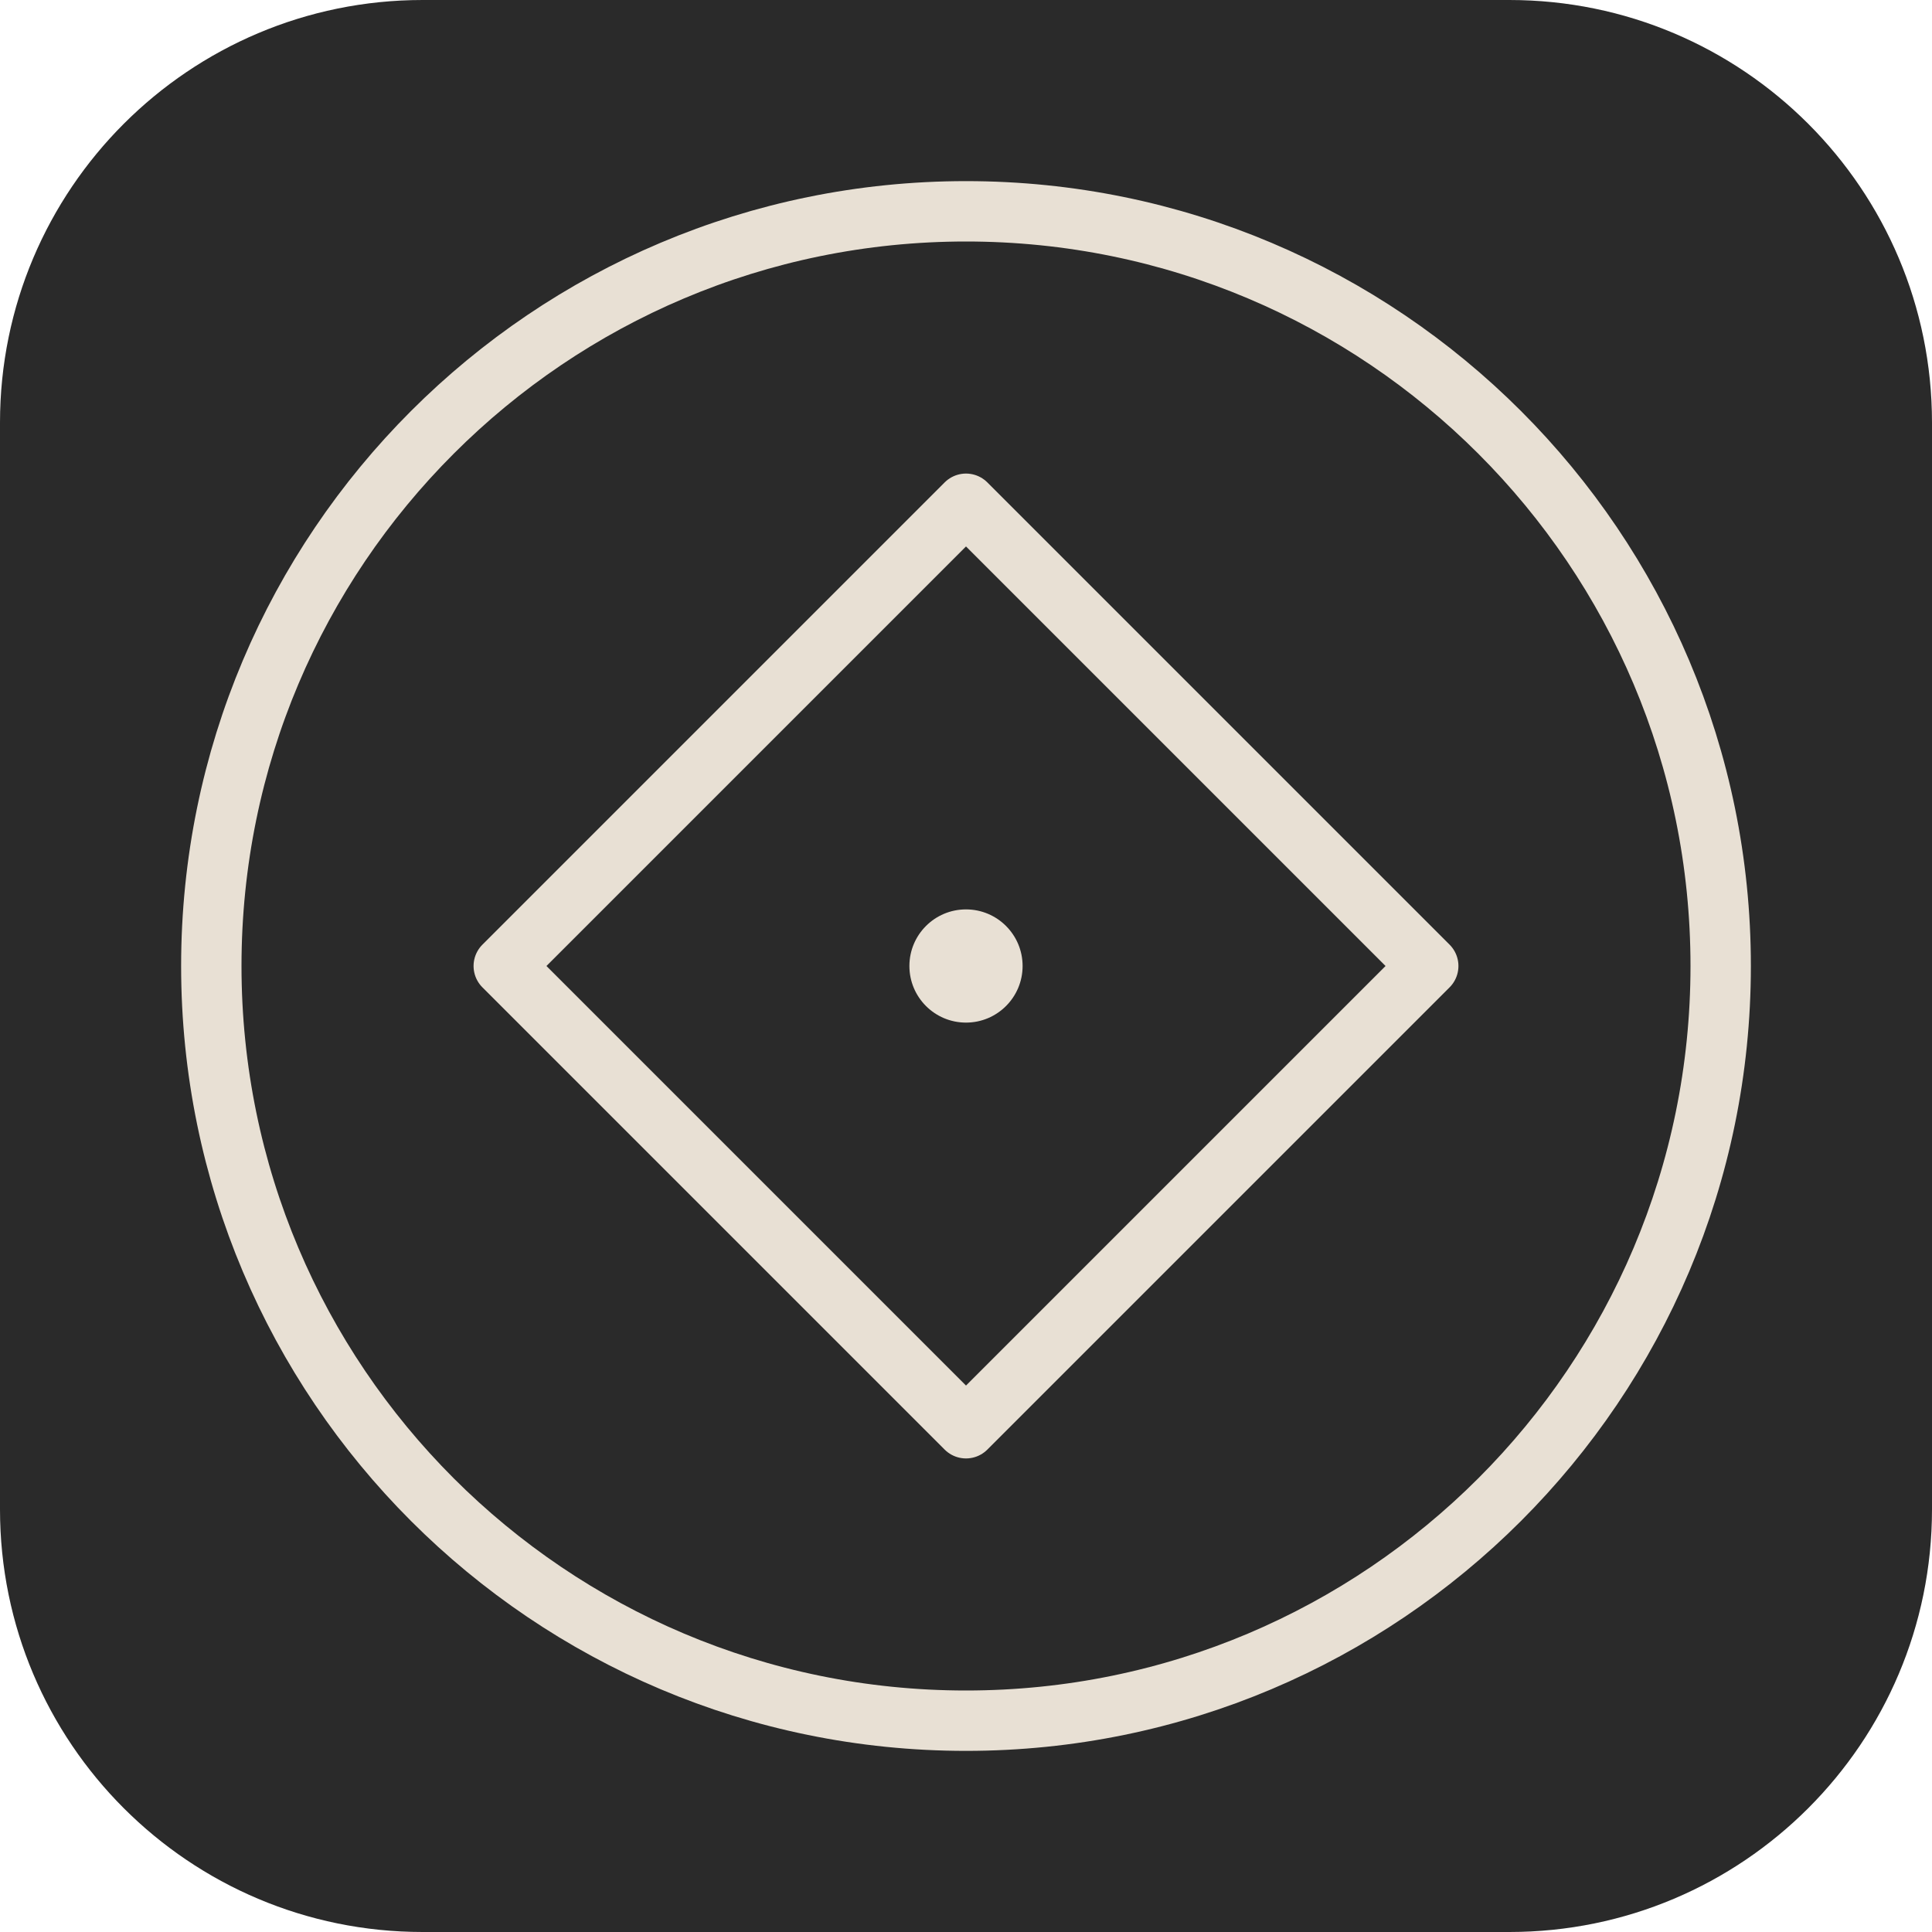
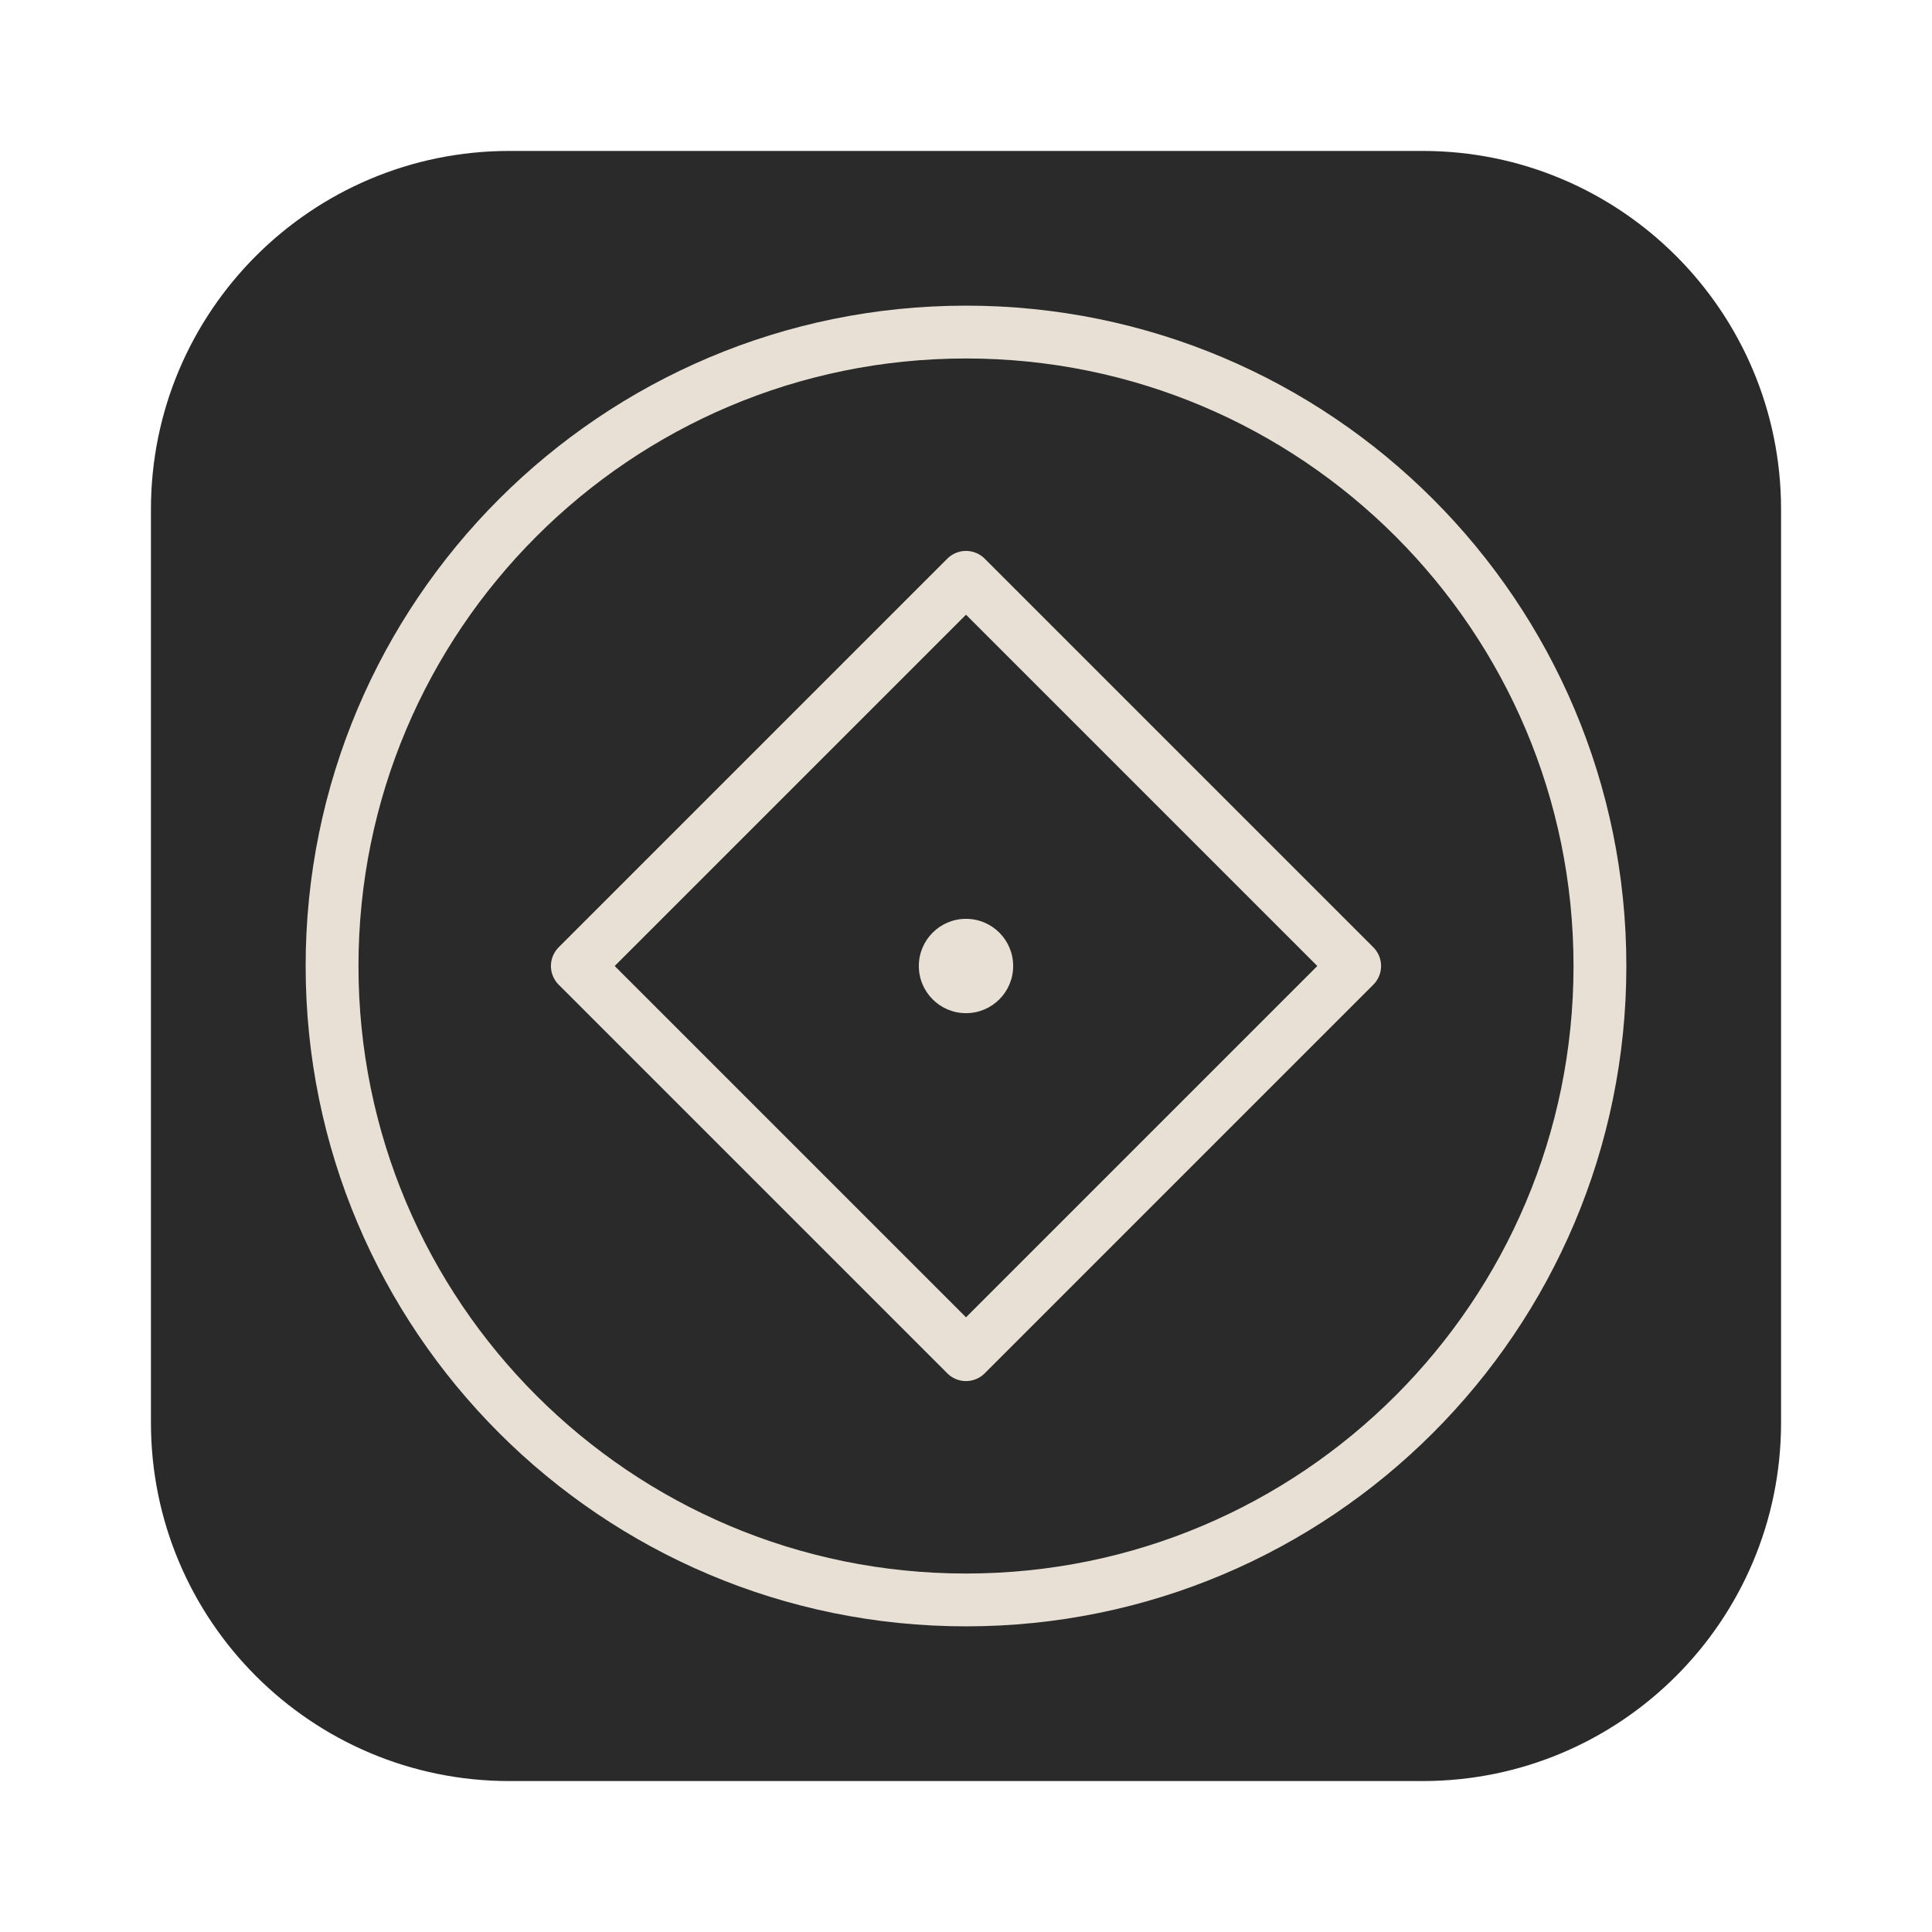
<svg xmlns="http://www.w3.org/2000/svg" viewBox="0 0 1024 1024" width="1024" height="1024">
-   <rect width="1024" height="1024" rx="224" fill="#2a2a2a" />
-   <g transform="translate(512, 512)" fill="none" stroke="#e8e0d4" stroke-width="32" stroke-linecap="round" stroke-linejoin="round">
-     <circle cx="0" cy="0" r="400" />
-     <path d="M 0,-245 L 245,0 L 0,245 L -245,0 Z" />
-     <circle cx="0" cy="0" r="30" fill="#e8e0d4" stroke="none" />
+   <rect width="1024" height="1024" fill="transparent" />
+   <rect x="80" y="80" width="864" height="864" rx="190" fill="#2a2a2a" />
+   <g transform="translate(512, 512)" fill="none" stroke="#e8e0d4" stroke-width="28" stroke-linecap="round" stroke-linejoin="round">
+     <circle cx="0" cy="0" r="336" />
+     <path d="M 0,-206 L 206,0 L 0,206 L -206,0 Z" />
+     <circle cx="0" cy="0" r="25" fill="#e8e0d4" stroke="none" />
  </g>
</svg>
